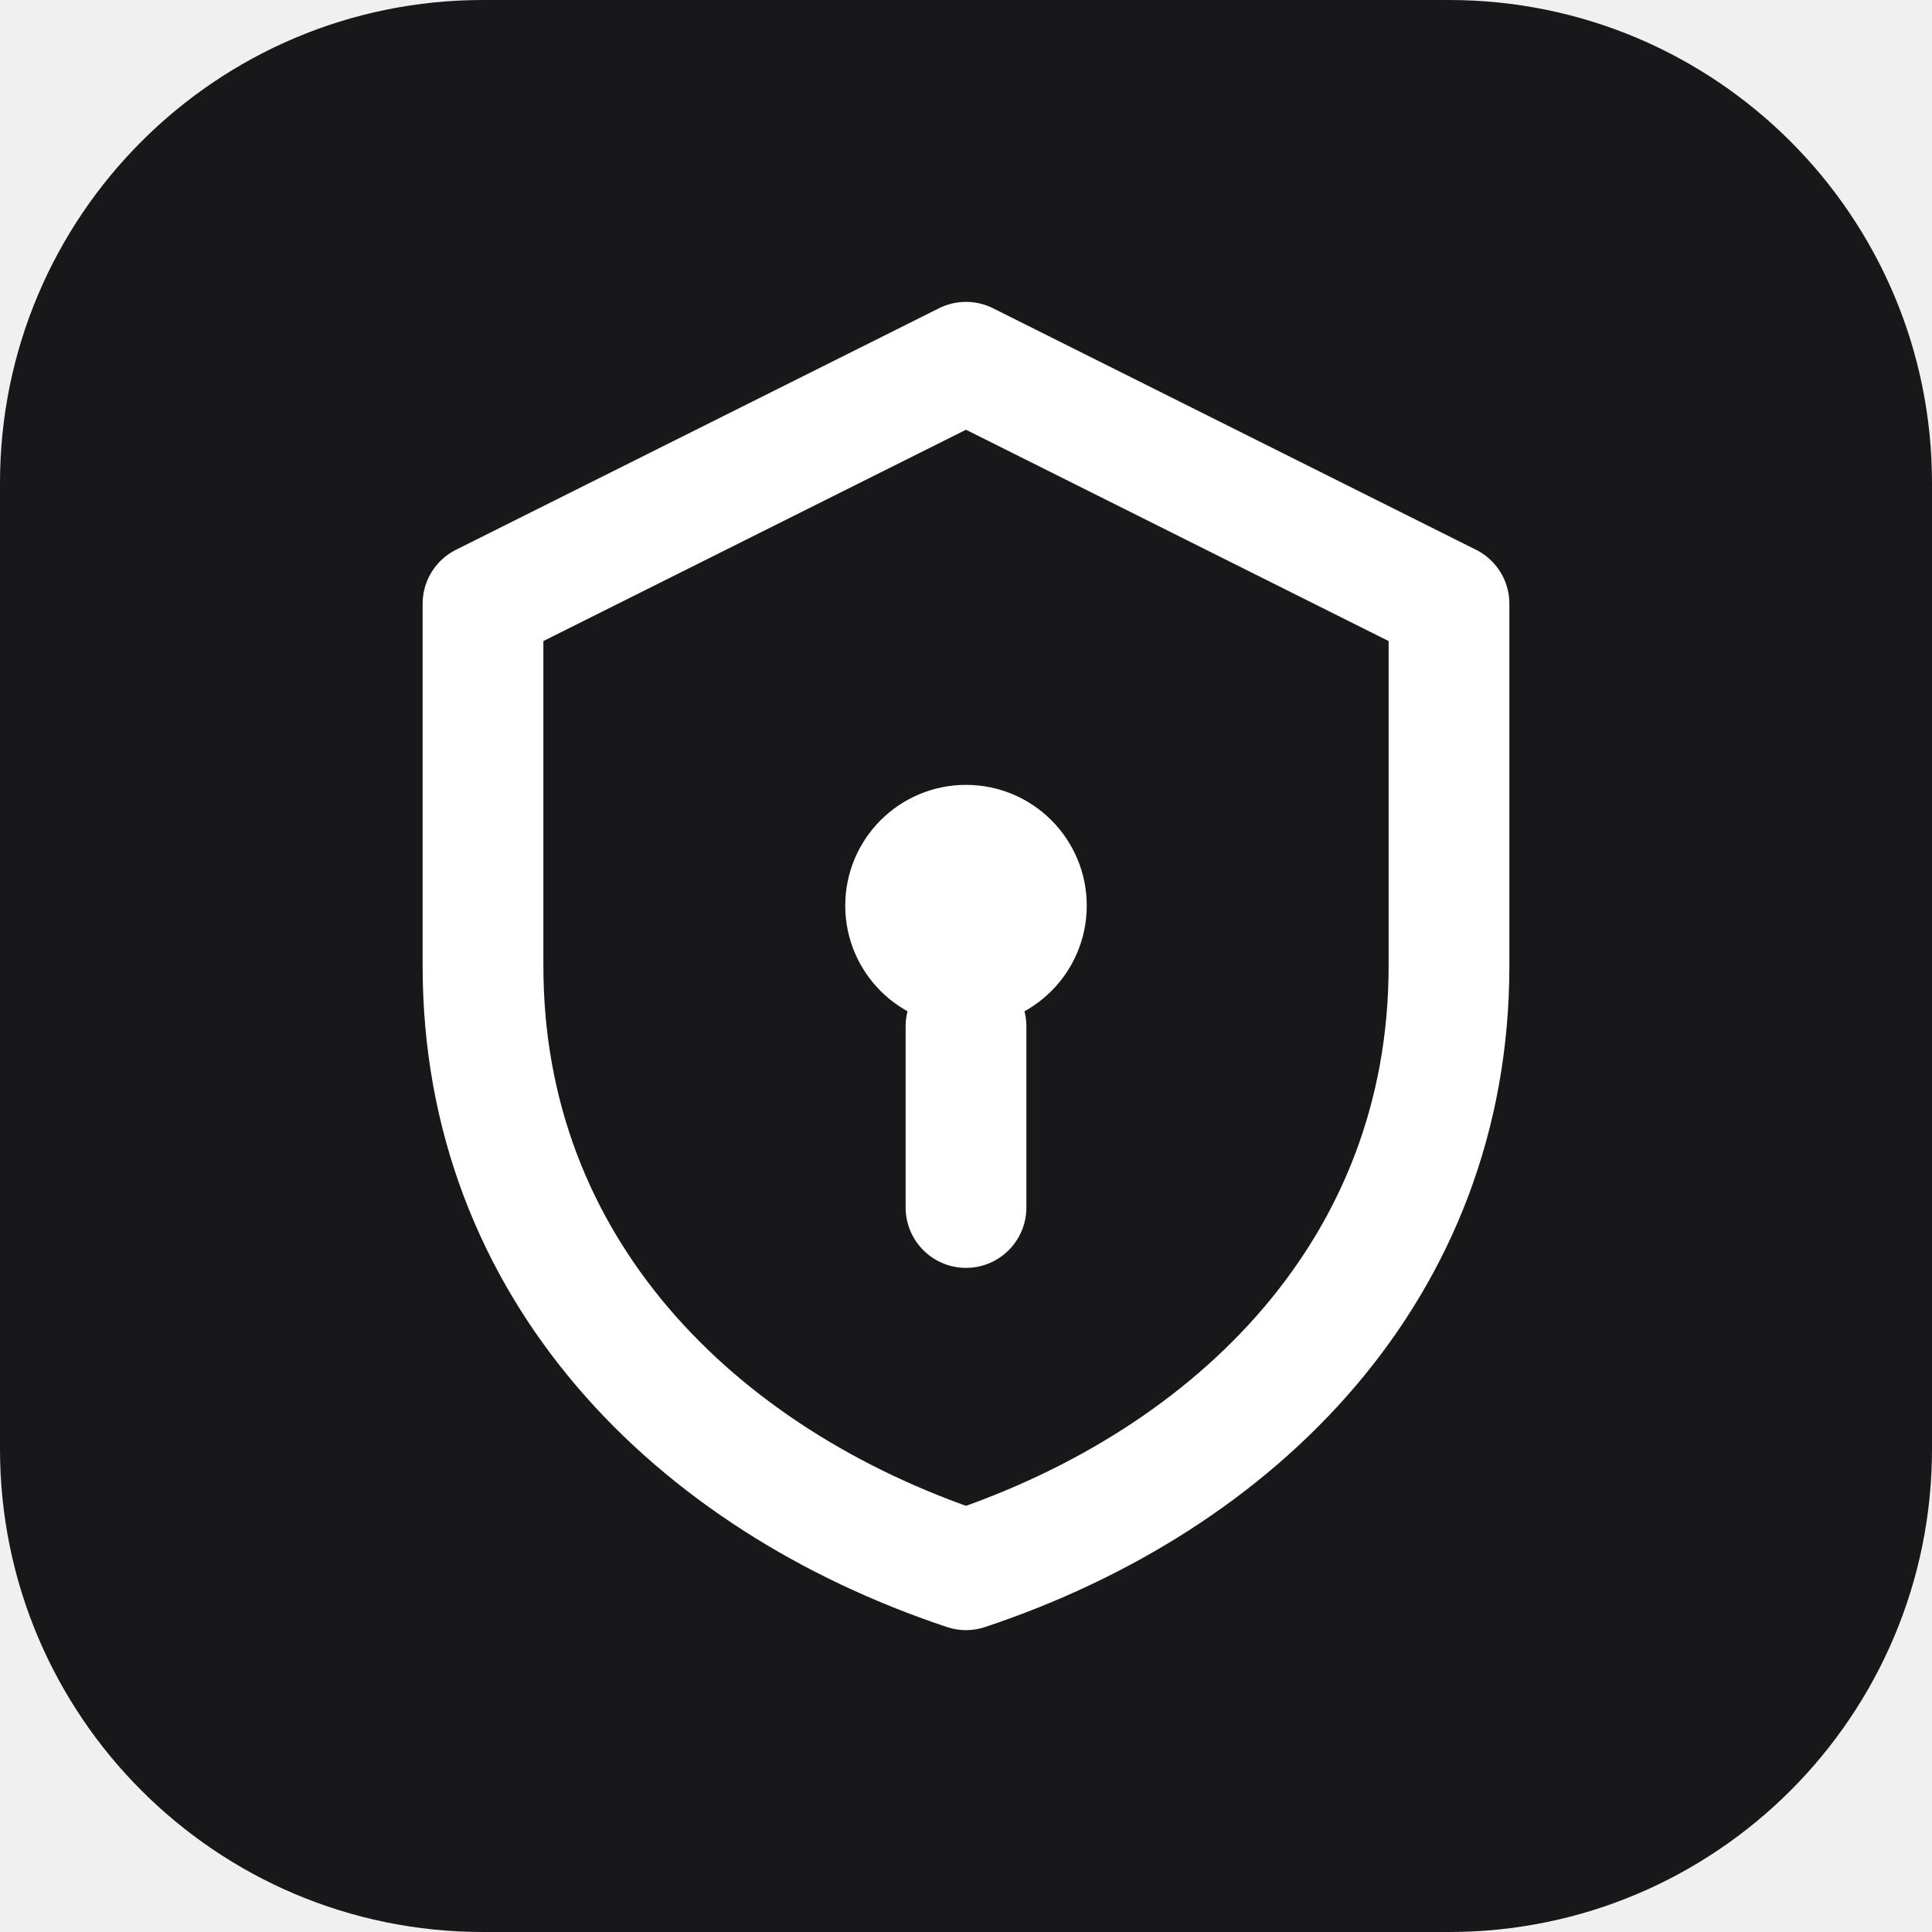
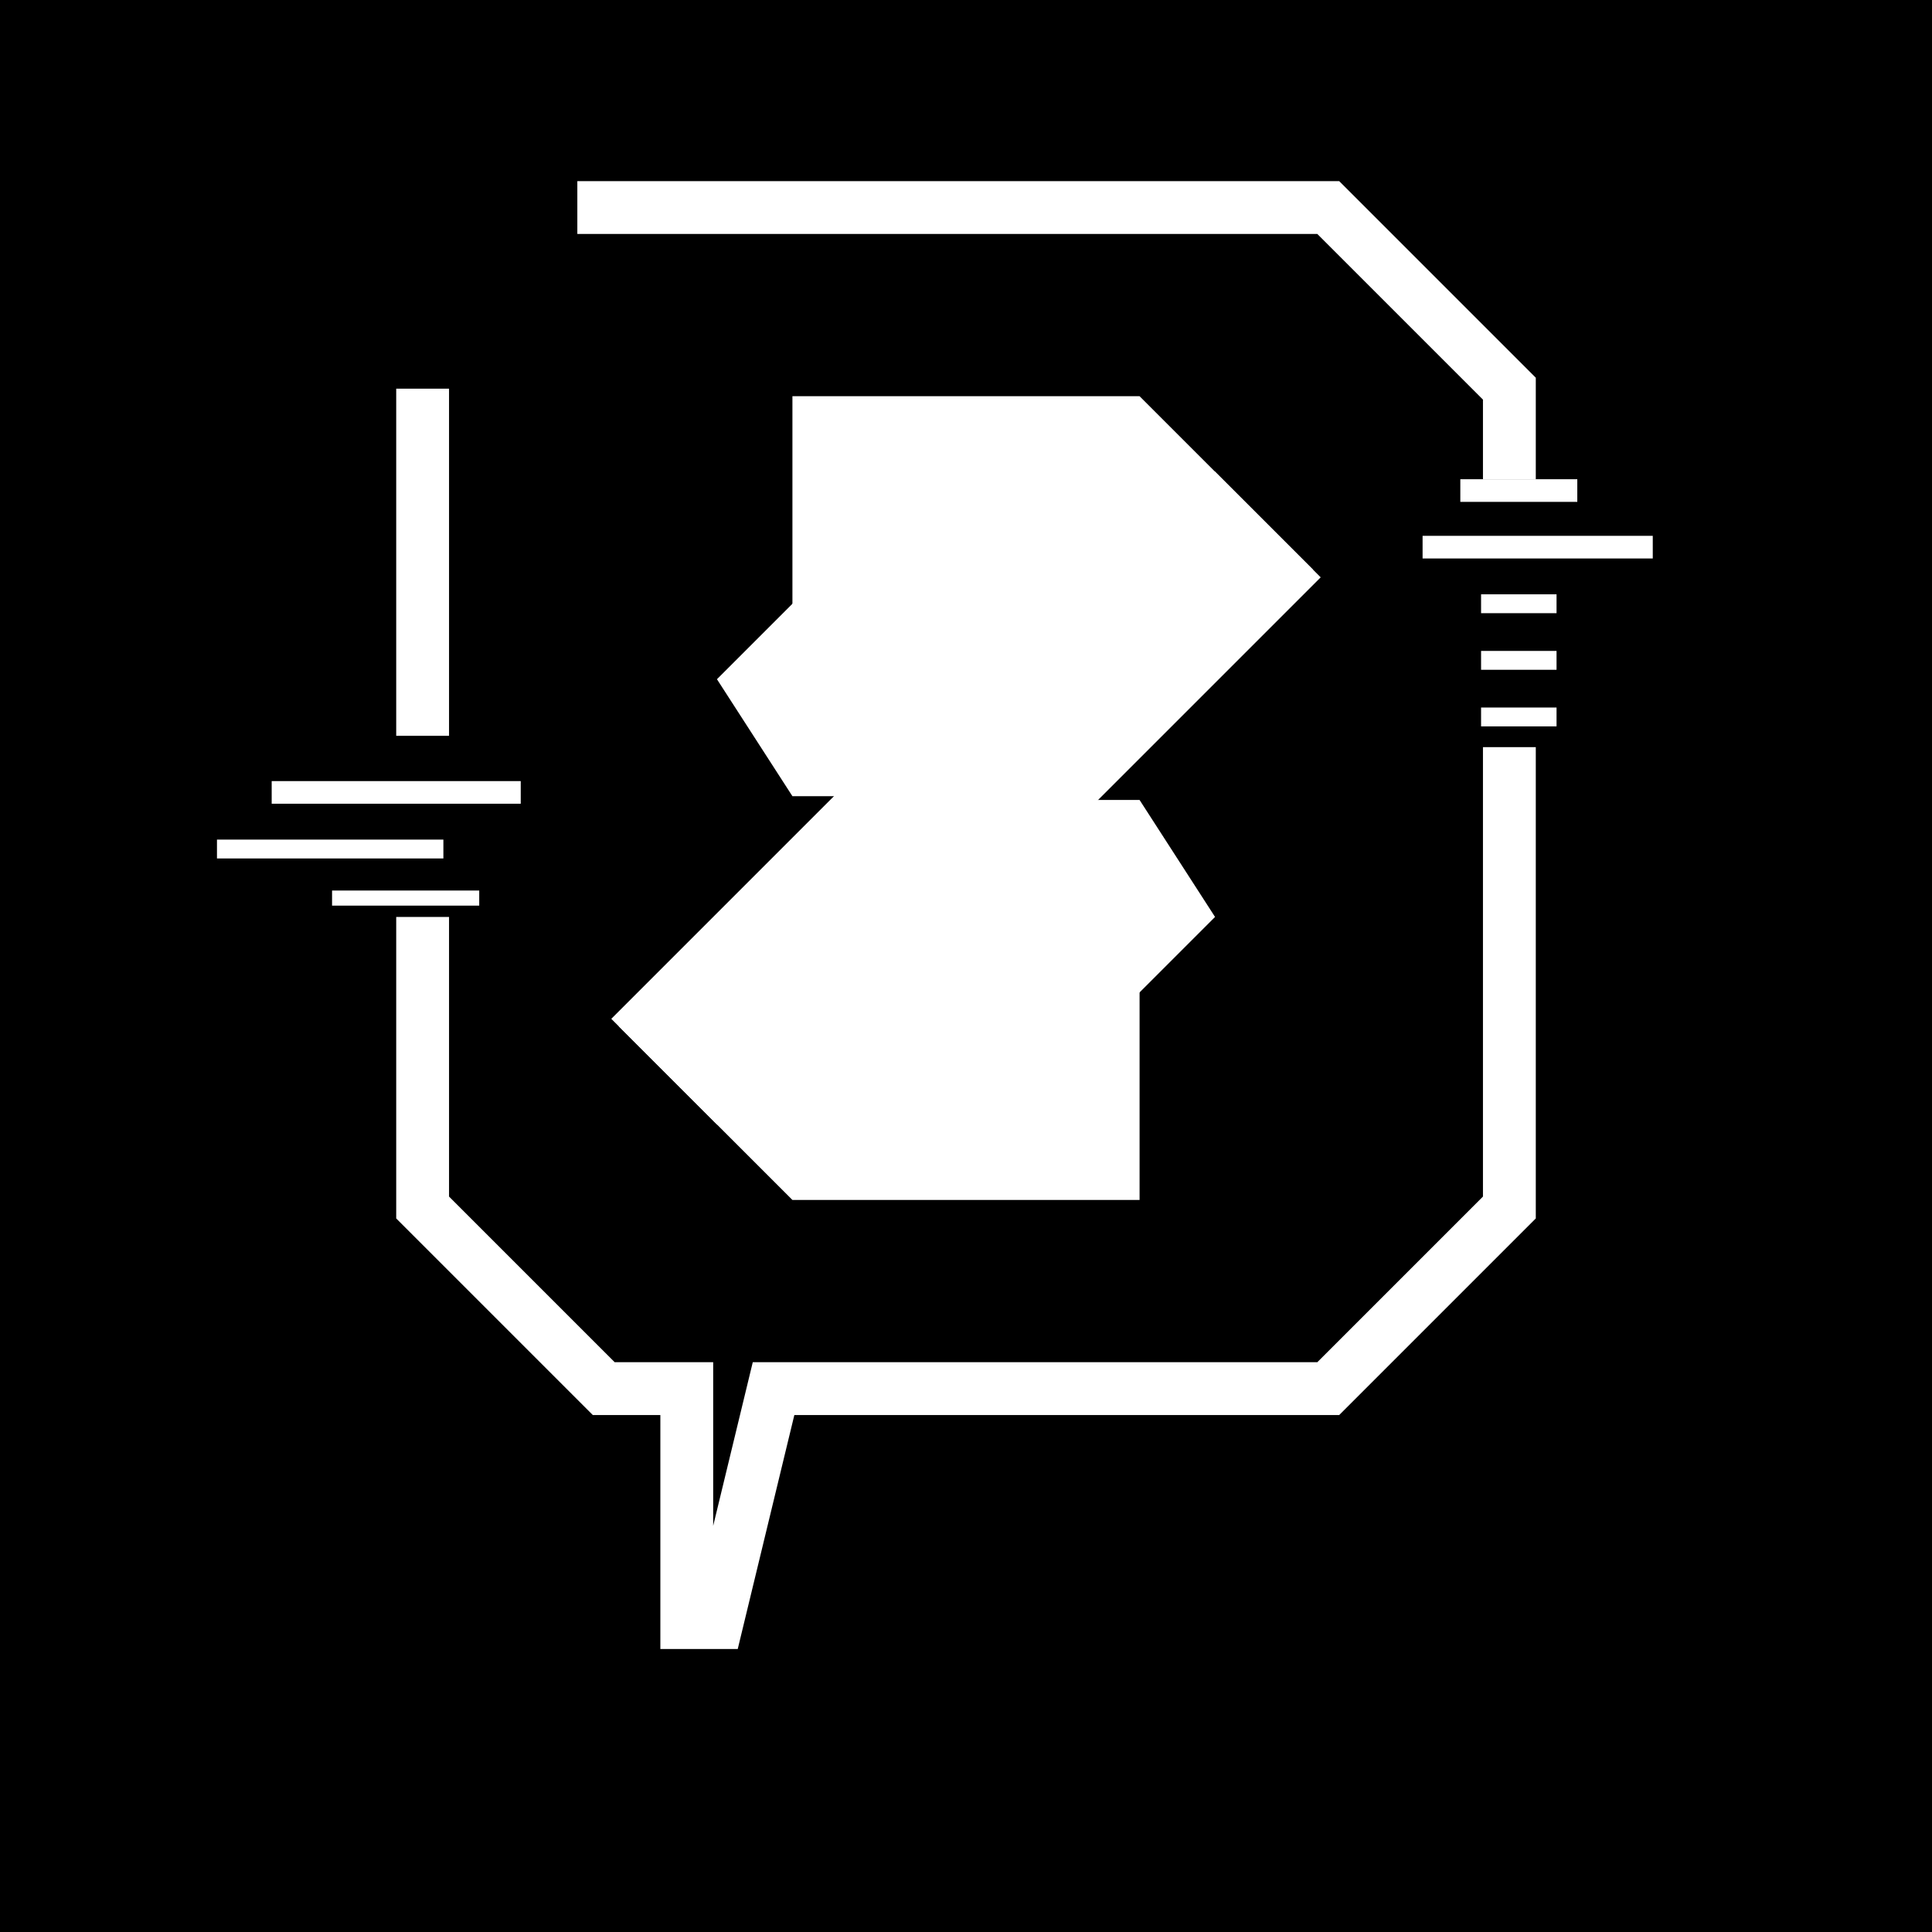
- <svg xmlns="http://www.w3.org/2000/svg" viewBox="0 0 32 32" fill="none">
-   <rect width="32" height="32" rx="8" fill="#18181b" />
-   <path d="M16 6L24 10V16C24 21 20.5 24.5 16 26C11.5 24.5 8 21 8 16V10L16 6Z" stroke="#ffffff" stroke-width="2" stroke-linecap="round" stroke-linejoin="round" />
-   <circle cx="16" cy="15" r="2" fill="#ffffff" />
-   <path d="M16 17V20" stroke="#ffffff" stroke-width="2" stroke-linecap="round" />
+ <svg xmlns="http://www.w3.org/2000/svg" viewBox="0 0 512 512" fill="none">
+   <rect width="512" height="512" fill="#000000" />
+   <line x1="75" y1="210" x2="135" y2="210" stroke="#ffffff" stroke-width="6" stroke-linecap="square" />
+   <line x1="60" y1="225" x2="115" y2="225" stroke="#ffffff" stroke-width="5" stroke-linecap="square" />
+   <line x1="90" y1="238" x2="125" y2="238" stroke="#ffffff" stroke-width="4" stroke-linecap="square" />
+   <line x1="390" y1="130" x2="415" y2="130" stroke="#ffffff" stroke-width="6" stroke-linecap="square" />
+   <line x1="380" y1="145" x2="435" y2="145" stroke="#ffffff" stroke-width="6" stroke-linecap="square" />
+   <line x1="395" y1="160" x2="410" y2="160" stroke="#ffffff" stroke-width="5" stroke-linecap="square" />
+   <line x1="395" y1="175" x2="410" y2="175" stroke="#ffffff" stroke-width="5" stroke-linecap="square" />
+   <line x1="395" y1="190" x2="410" y2="190" stroke="#ffffff" stroke-width="5" stroke-linecap="square" />
+   <path d="M 160 55             L 352 55             L 400 103             L 400 120             M 400 205            L 400 320             L 352 368             L 205 368             L 190 430             L 182 430            L 182 368            L 160 368             L 112 320             L 112 250            M 112 195            L 112 103             Z" stroke="#ffffff" stroke-width="14" stroke-linecap="square" stroke-linejoin="miter" fill="none" />
+   <path d="M 210 105             L 302 105             L 350 153             L 290 213             L 230 213             L 260 183             L 290 183             L 305 168             L 290 153             L 230 153             L 182 201             L 210 173            Z" fill="#ffffff" />
+   <path d="M 190 180             L 245 125             L 322 125             L 348 151             L 288 211             L 210 211             Z" fill="#ffffff" />
+   <path d="M 302 318             L 210 318             L 162 270             L 222 210             L 282 210             L 252 240             L 222 240             L 207 255             L 222 270             L 282 270             L 330 222             L 302 250             Z" fill="#ffffff" />
+   <path d="M 322 243             L 267 298             L 190 298             L 164 272             L 224 212             L 302 212             Z" fill="#ffffff" />
</svg>
